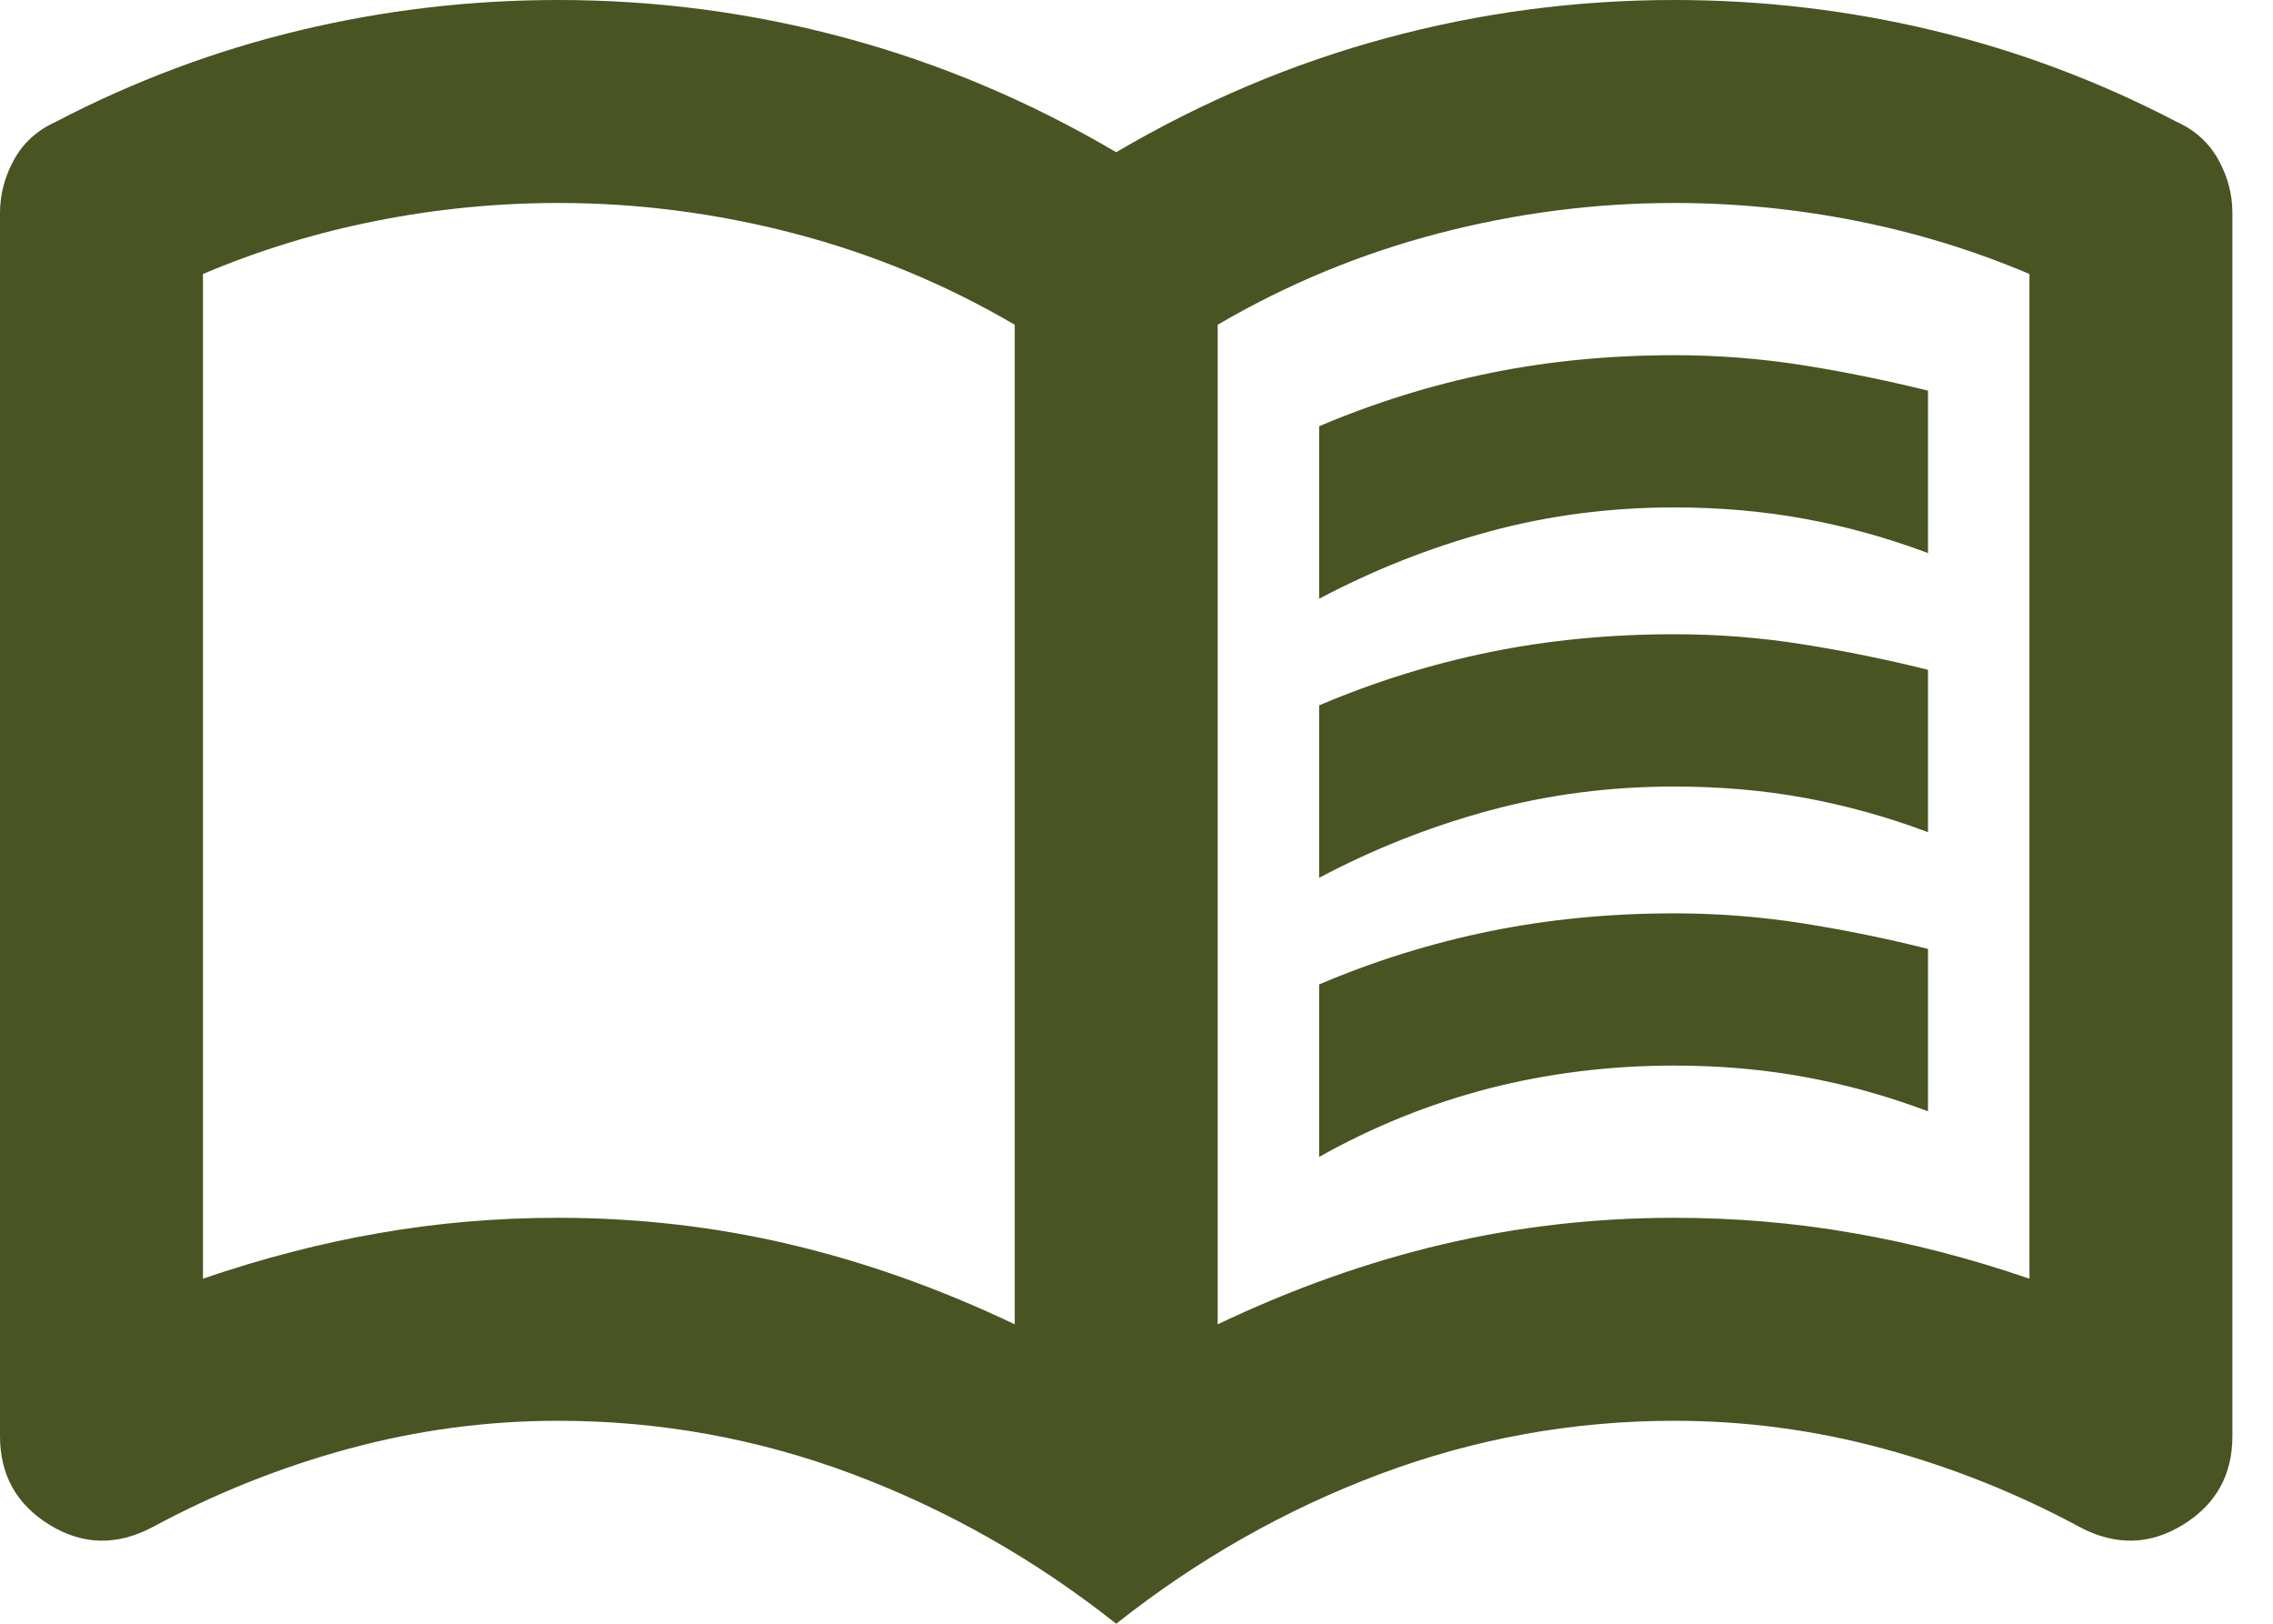
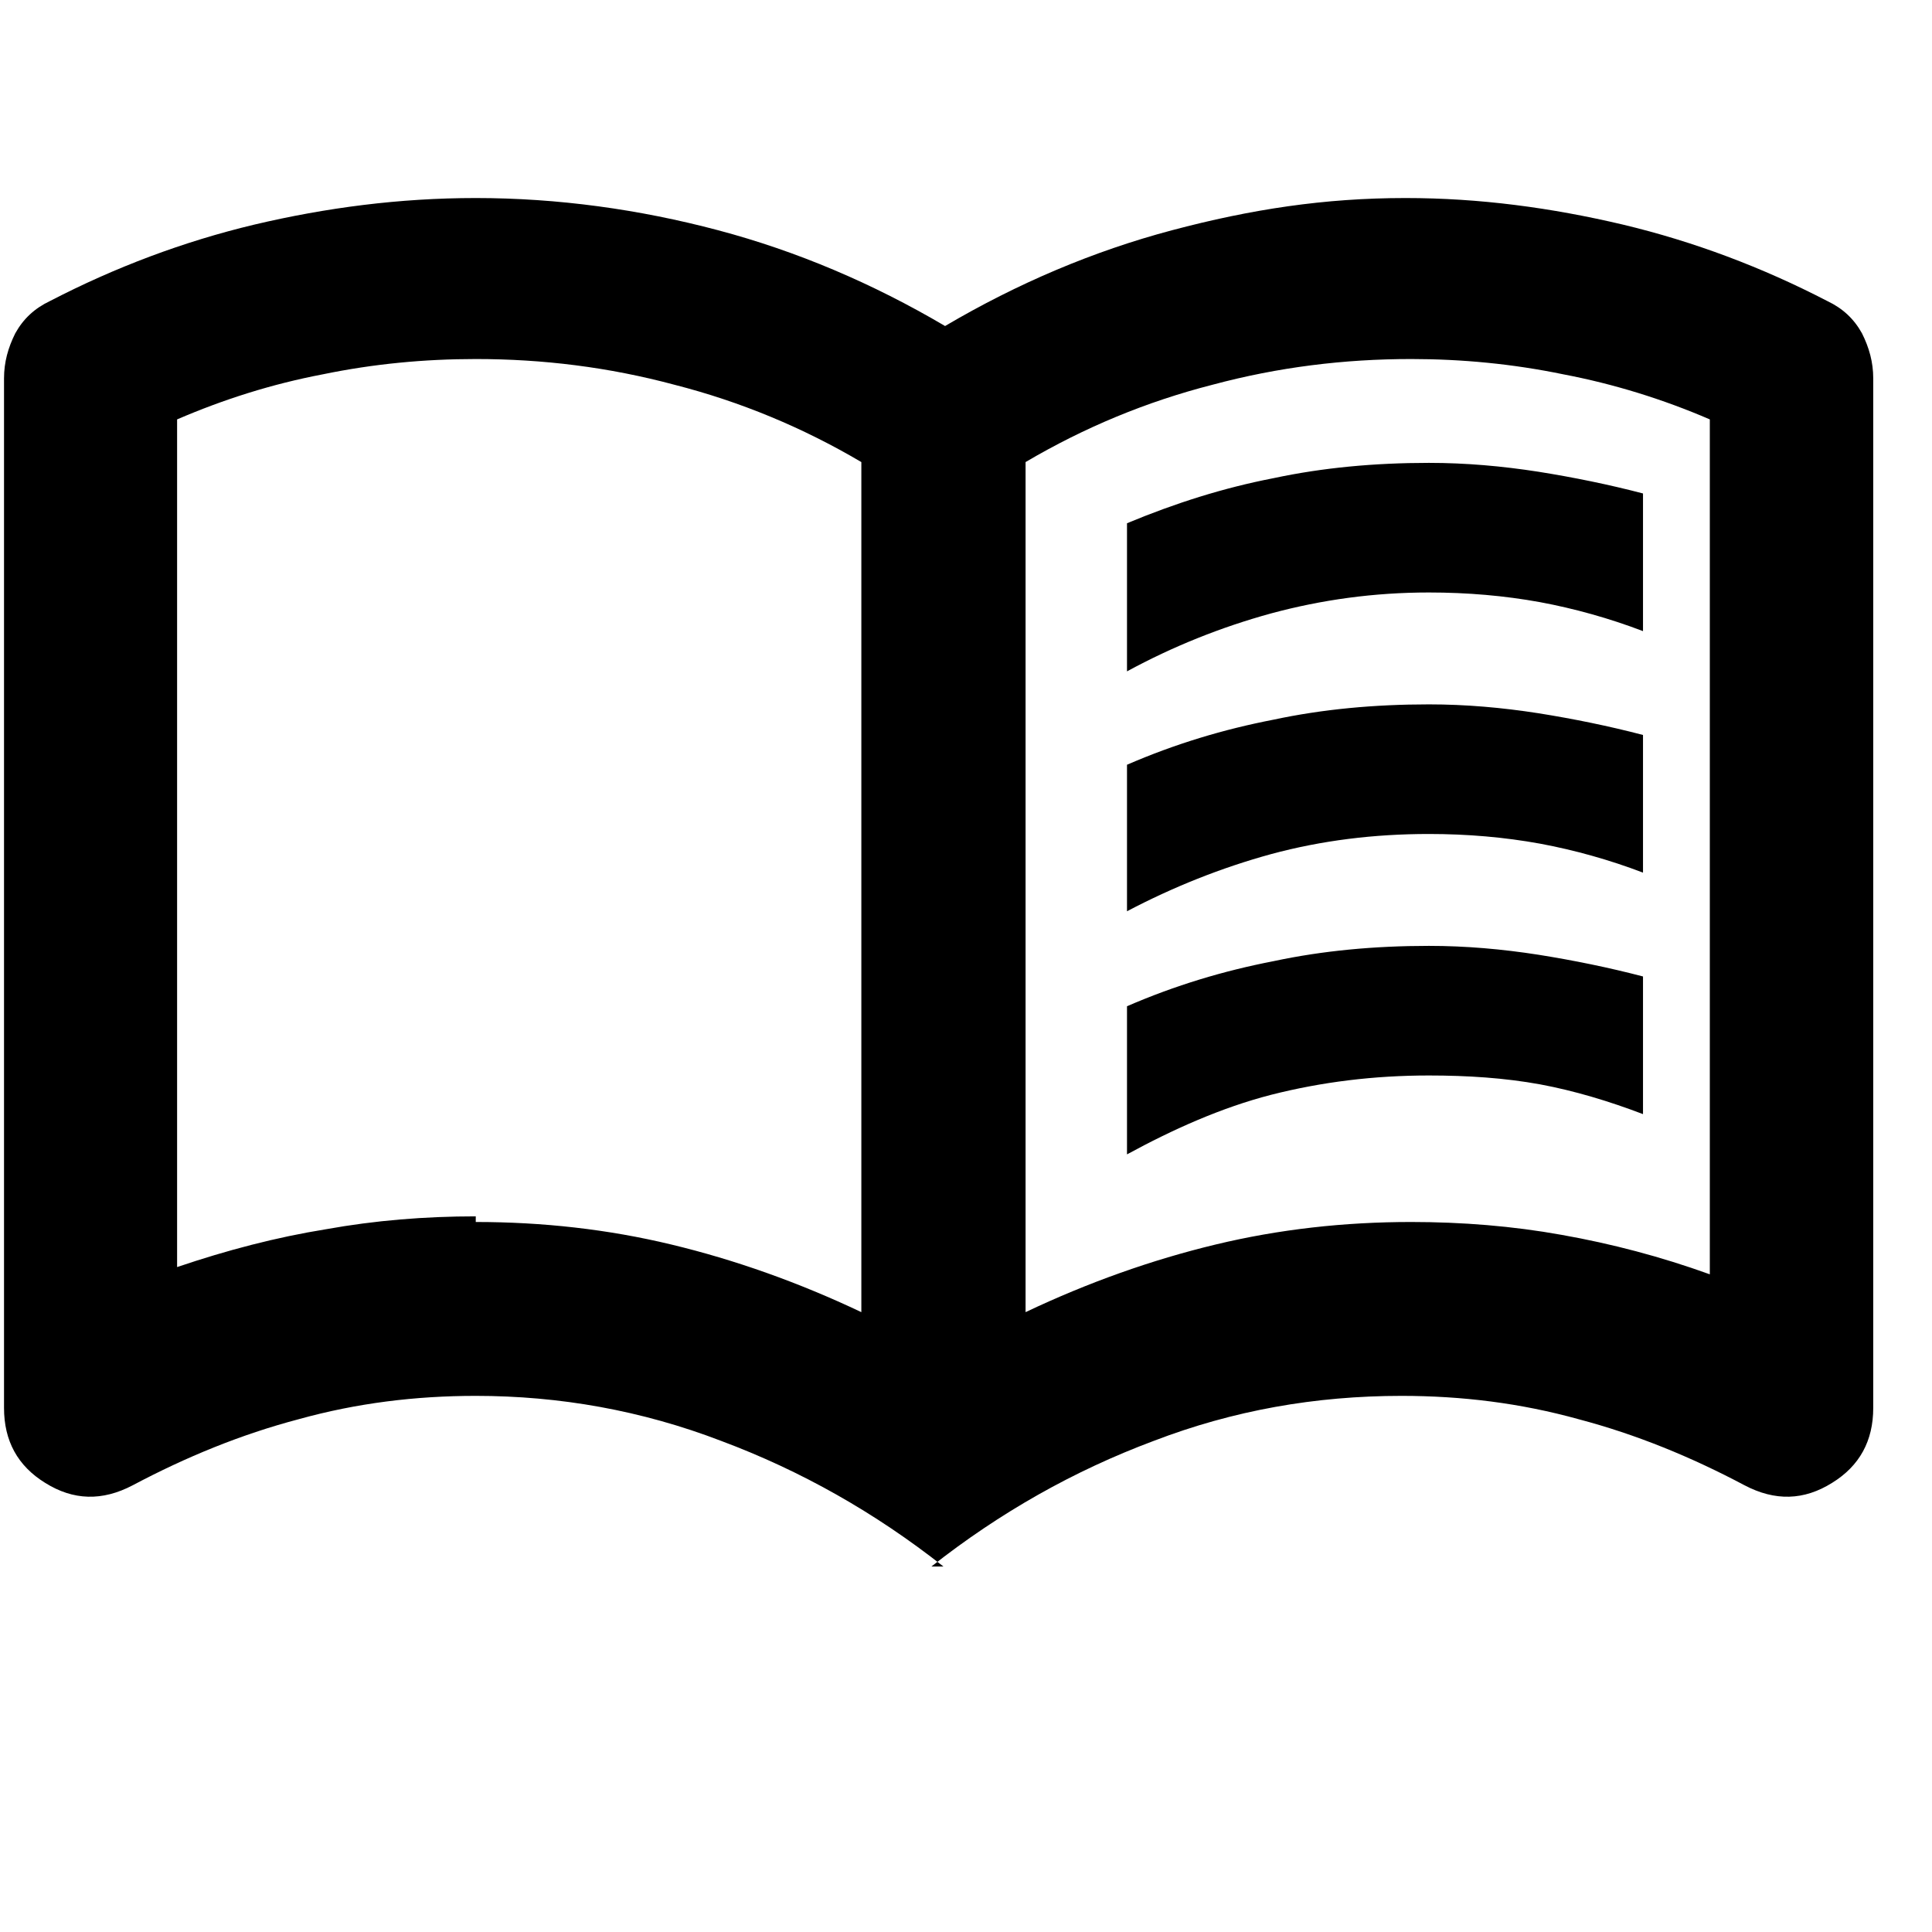
- <svg xmlns="http://www.w3.org/2000/svg" width="28" height="20" viewBox="0 0 28 20" fill="none">
-   <path d="M16.25 7.375V5.25C16.938 4.958 17.641 4.74 18.359 4.594C19.078 4.448 19.833 4.375 20.625 4.375C21.167 4.375 21.698 4.417 22.219 4.5C22.74 4.583 23.25 4.688 23.75 4.812V6.812C23.25 6.625 22.745 6.484 22.234 6.391C21.724 6.297 21.188 6.25 20.625 6.25C19.833 6.25 19.073 6.349 18.344 6.547C17.615 6.745 16.917 7.021 16.25 7.375V7.375M16.25 14.25V12.125C16.938 11.833 17.641 11.615 18.359 11.469C19.078 11.323 19.833 11.25 20.625 11.25C21.167 11.25 21.698 11.292 22.219 11.375C22.74 11.458 23.25 11.562 23.75 11.688V13.688C23.25 13.5 22.745 13.359 22.234 13.266C21.724 13.172 21.188 13.125 20.625 13.125C19.833 13.125 19.073 13.219 18.344 13.406C17.615 13.594 16.917 13.875 16.25 14.25V14.25M16.25 10.812V8.688C16.938 8.396 17.641 8.177 18.359 8.031C19.078 7.885 19.833 7.812 20.625 7.812C21.167 7.812 21.698 7.854 22.219 7.938C22.74 8.021 23.25 8.125 23.75 8.25V10.25C23.25 10.062 22.745 9.922 22.234 9.828C21.724 9.734 21.188 9.688 20.625 9.688C19.833 9.688 19.073 9.786 18.344 9.984C17.615 10.182 16.917 10.458 16.25 10.812V10.812M6.875 15C7.854 15 8.807 15.109 9.734 15.328C10.662 15.547 11.583 15.875 12.5 16.312V4C11.646 3.5 10.74 3.125 9.781 2.875C8.823 2.625 7.854 2.5 6.875 2.5C6.125 2.5 5.38 2.573 4.641 2.719C3.901 2.865 3.188 3.083 2.5 3.375V3.375V3.375V15.75V15.75V15.75C3.229 15.5 3.953 15.312 4.672 15.188C5.391 15.062 6.125 15 6.875 15V15M15 16.312C15.917 15.875 16.838 15.547 17.766 15.328C18.693 15.109 19.646 15 20.625 15C21.375 15 22.109 15.062 22.828 15.188C23.547 15.312 24.271 15.5 25 15.75V15.75V15.75V3.375V3.375V3.375C24.312 3.083 23.599 2.865 22.859 2.719C22.12 2.573 21.375 2.5 20.625 2.5C19.646 2.5 18.677 2.625 17.719 2.875C16.76 3.125 15.854 3.5 15 4V16.312V16.312M13.75 20C12.75 19.208 11.667 18.594 10.5 18.156C9.333 17.719 8.125 17.5 6.875 17.5C6 17.5 5.141 17.615 4.297 17.844C3.453 18.073 2.646 18.396 1.875 18.812C1.438 19.042 1.016 19.031 0.609 18.781C0.203 18.531 0 18.167 0 17.688V2.625C0 2.396 0.057 2.177 0.172 1.969C0.286 1.76 0.458 1.604 0.688 1.5C1.646 1 2.646 0.625 3.688 0.375C4.729 0.125 5.792 0 6.875 0C8.083 0 9.266 0.156 10.422 0.469C11.578 0.781 12.688 1.25 13.75 1.875C14.812 1.25 15.922 0.781 17.078 0.469C18.234 0.156 19.417 0 20.625 0C21.708 0 22.771 0.125 23.812 0.375C24.854 0.625 25.854 1 26.812 1.5C27.042 1.604 27.213 1.76 27.328 1.969C27.443 2.177 27.5 2.396 27.5 2.625V17.688C27.5 18.167 27.297 18.531 26.891 18.781C26.484 19.031 26.062 19.042 25.625 18.812C24.854 18.396 24.047 18.073 23.203 17.844C22.359 17.615 21.5 17.5 20.625 17.5C19.375 17.5 18.167 17.719 17 18.156C15.833 18.594 14.75 19.208 13.75 20V20M7.5 9.562V9.562V9.562V9.562V9.562V9.562V9.562V9.562V9.562V9.562V9.562V9.562V9.562V9.562V9.562V9.562" fill="#485422" />
+ <svg xmlns="http://www.w3.org/2000/svg" viewBox="0 0 24 24" fill="none">
+   <path d="M14 8.5V6.5C14.6 6.25 15.2 6.06 15.82 5.94C16.43 5.81 17.07 5.75 17.75 5.75C18.21 5.75 18.66 5.79 19.11 5.86C19.55 5.93 19.99 6.02 20.41 6.13V7.84C19.99 7.68 19.56 7.56 19.13 7.48C18.69 7.4 18.23 7.36 17.75 7.36C17.07 7.36 16.42 7.45 15.79 7.62C15.17 7.79 14.57 8.03 14 8.34M14 14.42V12.5C14.6 12.24 15.2 12.06 15.82 11.94C16.43 11.81 17.07 11.75 17.75 11.75C18.21 11.75 18.66 11.79 19.11 11.86C19.55 11.93 19.99 12.02 20.41 12.13V13.84C19.99 13.68 19.56 13.55 19.13 13.47C18.69 13.39 18.23 13.36 17.75 13.36C17.07 13.36 16.42 13.44 15.79 13.6C15.17 13.76 14.57 14.03 14 14.34M14 11.46V9.5C14.6 9.24 15.2 9.06 15.82 8.94C16.43 8.81 17.07 8.75 17.75 8.75C18.21 8.75 18.66 8.79 19.11 8.86C19.55 8.93 19.99 9.02 20.41 9.13V10.84C19.99 10.68 19.56 10.56 19.13 10.48C18.69 10.4 18.23 10.36 17.75 10.36C17.07 10.36 16.42 10.44 15.79 10.61C15.17 10.78 14.57 11.02 14 11.32M5.91 15.18C6.74 15.18 7.55 15.27 8.34 15.46C9.13 15.65 9.92 15.93 10.7 16.3V5.74C9.97 5.31 9.2 4.99 8.38 4.78C7.56 4.56 6.74 4.46 5.91 4.46C5.27 4.46 4.64 4.52 4.01 4.65C3.38 4.77 2.78 4.96 2.2 5.21V15.74C2.82 15.53 3.43 15.37 4.05 15.27C4.66 15.16 5.28 15.11 5.91 15.11M12.74 16.3C13.52 15.93 14.31 15.65 15.1 15.46C15.89 15.27 16.7 15.18 17.53 15.18C18.16 15.18 18.79 15.23 19.4 15.34C20.02 15.45 20.63 15.61 21.24 15.83V5.21C20.66 4.96 20.05 4.77 19.42 4.65C18.79 4.52 18.16 4.46 17.53 4.46C16.7 4.46 15.88 4.56 15.06 4.78C14.24 4.99 13.47 5.31 12.74 5.74V16.3M11.72 19.46C10.87 18.79 9.95 18.27 8.96 17.9C7.97 17.52 6.95 17.34 5.91 17.34C5.16 17.34 4.43 17.43 3.71 17.63C2.99 17.82 2.31 18.1 1.65 18.45C1.27 18.65 0.91 18.64 0.56 18.42C0.22 18.21 0.05 17.9 0.05 17.49V4.7C0.05 4.5 0.1 4.32 0.19 4.14C0.29 3.96 0.43 3.83 0.62 3.74C1.43 3.32 2.28 3 3.16 2.79C4.05 2.58 4.96 2.46 5.91 2.46C6.93 2.46 7.94 2.6 8.92 2.86C9.9 3.12 10.84 3.52 11.74 4.05C12.64 3.52 13.58 3.12 14.56 2.86C15.54 2.6 16.45 2.46 17.46 2.46C18.38 2.46 19.27 2.58 20.16 2.79C21.04 3 21.89 3.32 22.7 3.74C22.89 3.83 23.03 3.96 23.13 4.14C23.22 4.32 23.27 4.5 23.27 4.7V17.49C23.27 17.9 23.1 18.21 22.76 18.42C22.41 18.64 22.05 18.65 21.67 18.45C21.01 18.1 20.33 17.82 19.61 17.63C18.89 17.43 18.16 17.34 17.41 17.34C16.34 17.34 15.32 17.52 14.33 17.9C13.34 18.27 12.42 18.79 11.57 19.46" fill="currentColor" />
</svg>
